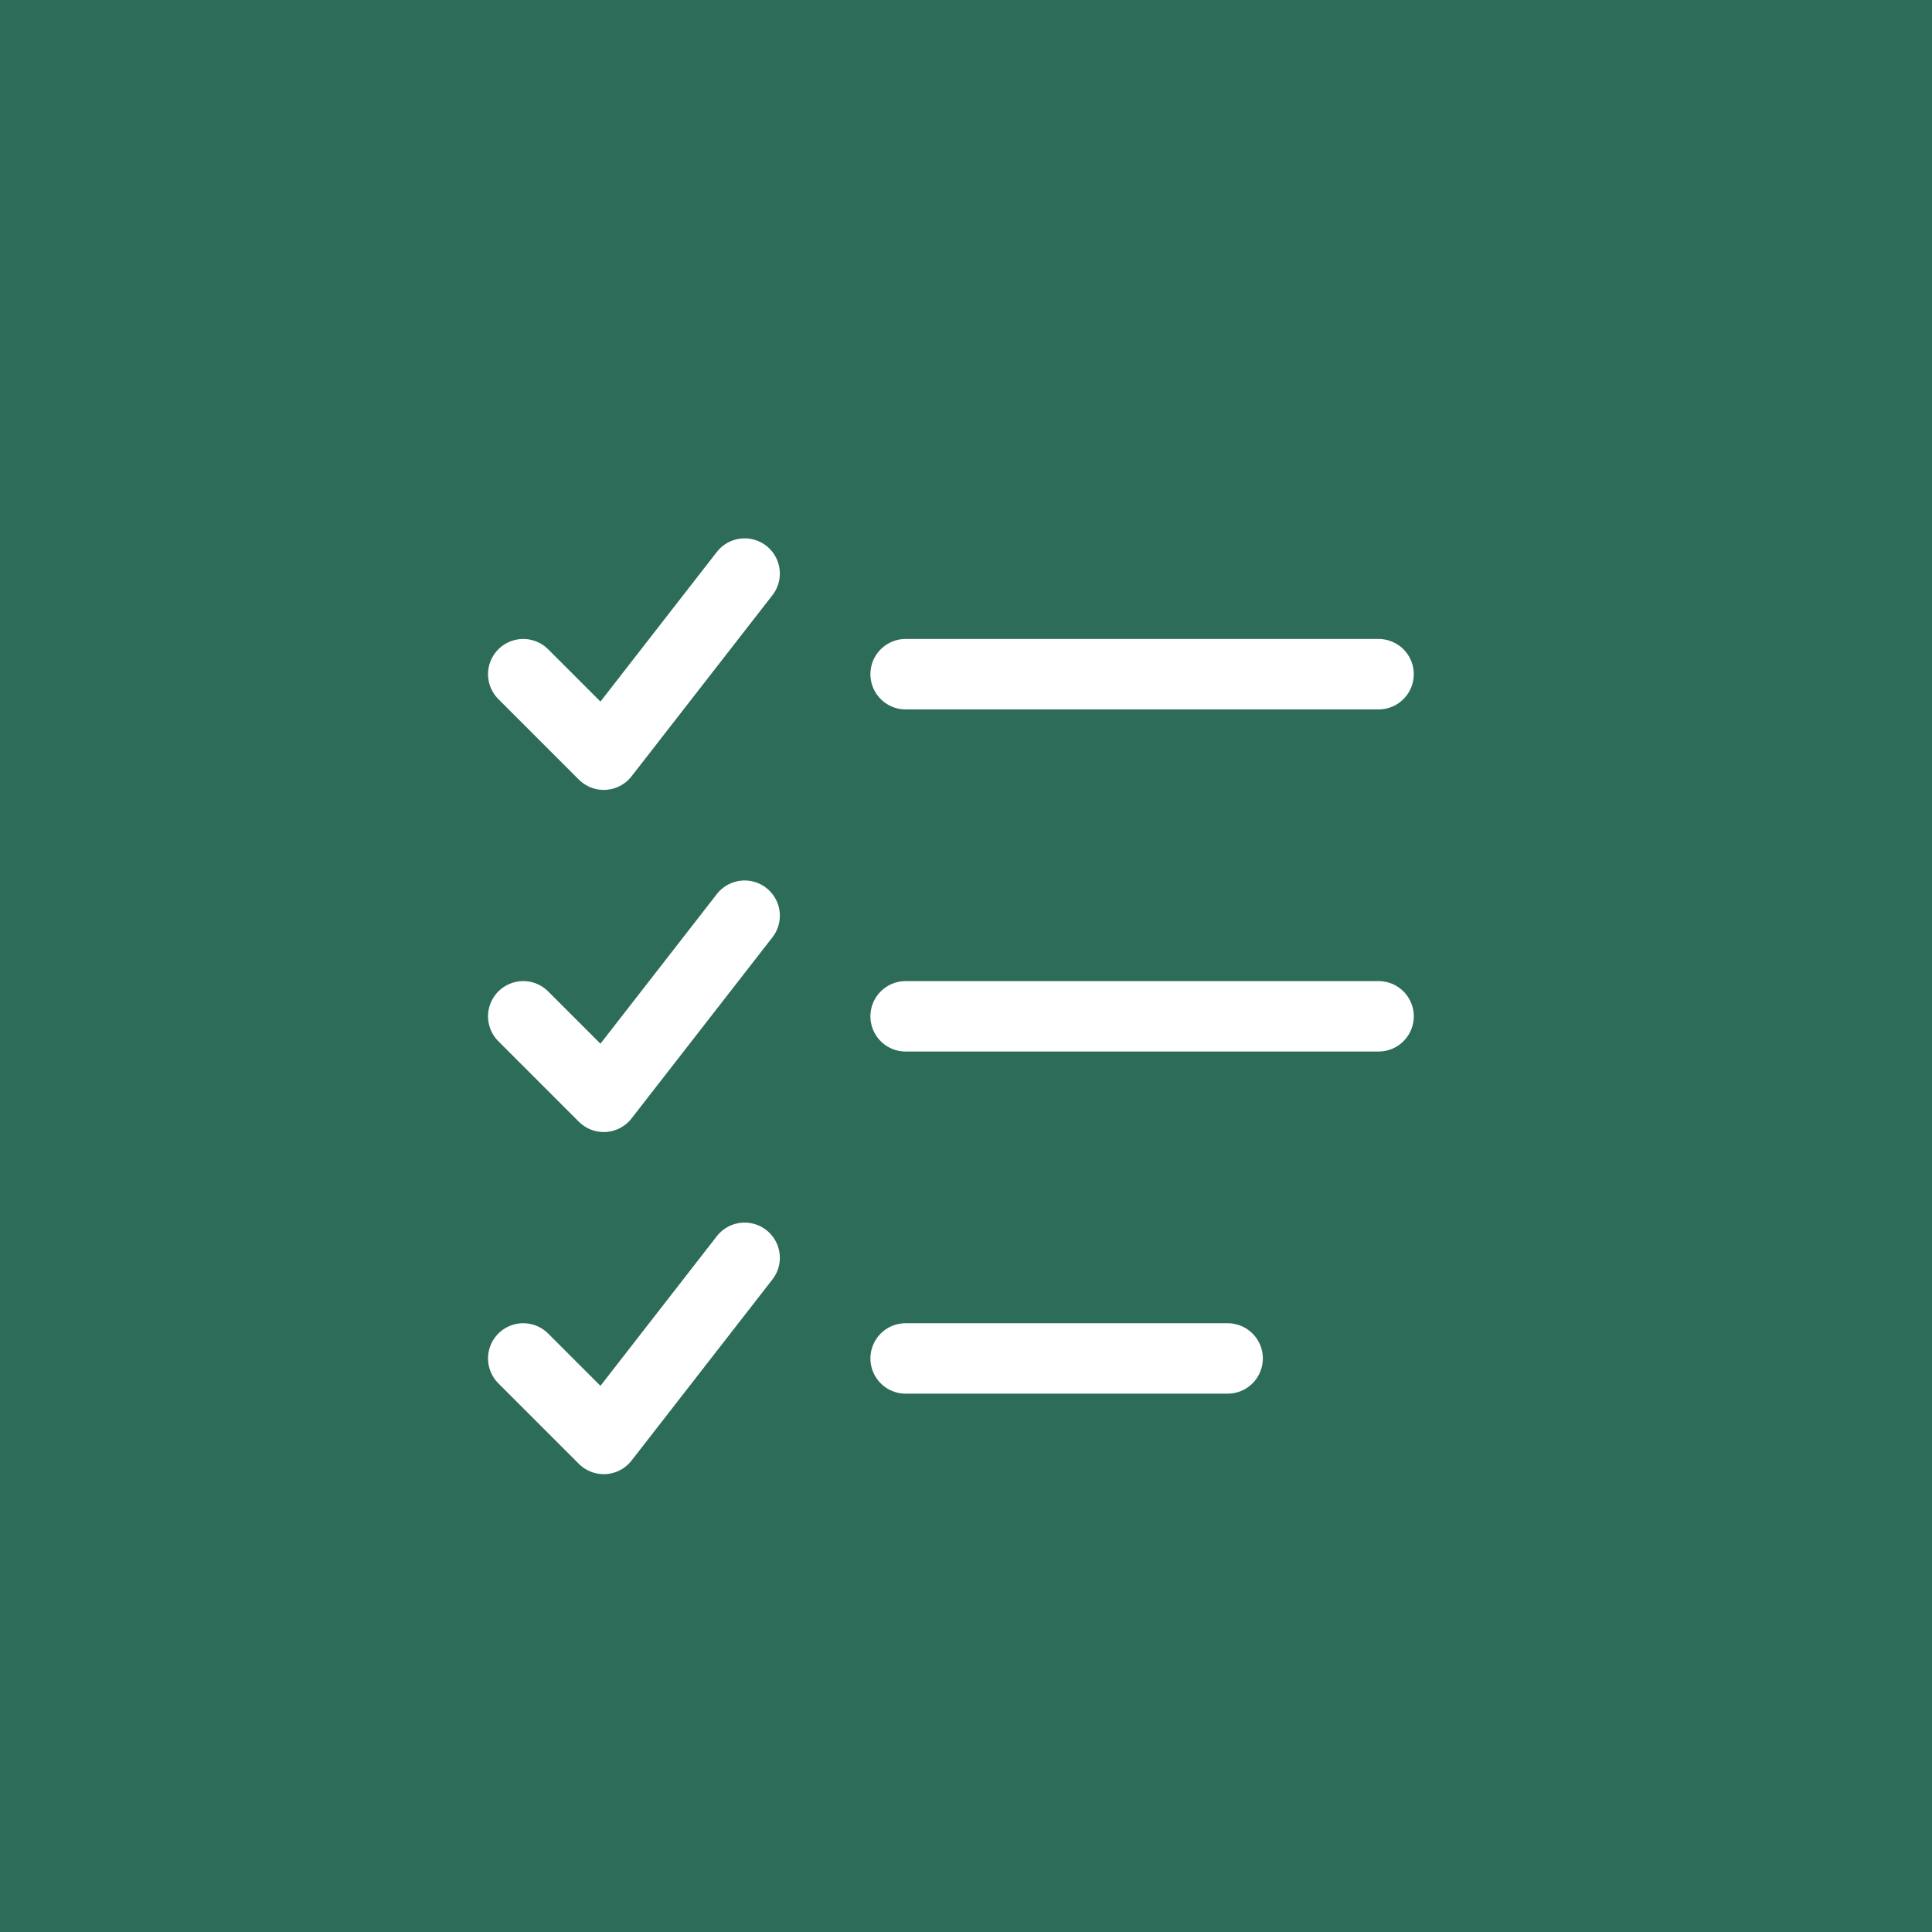
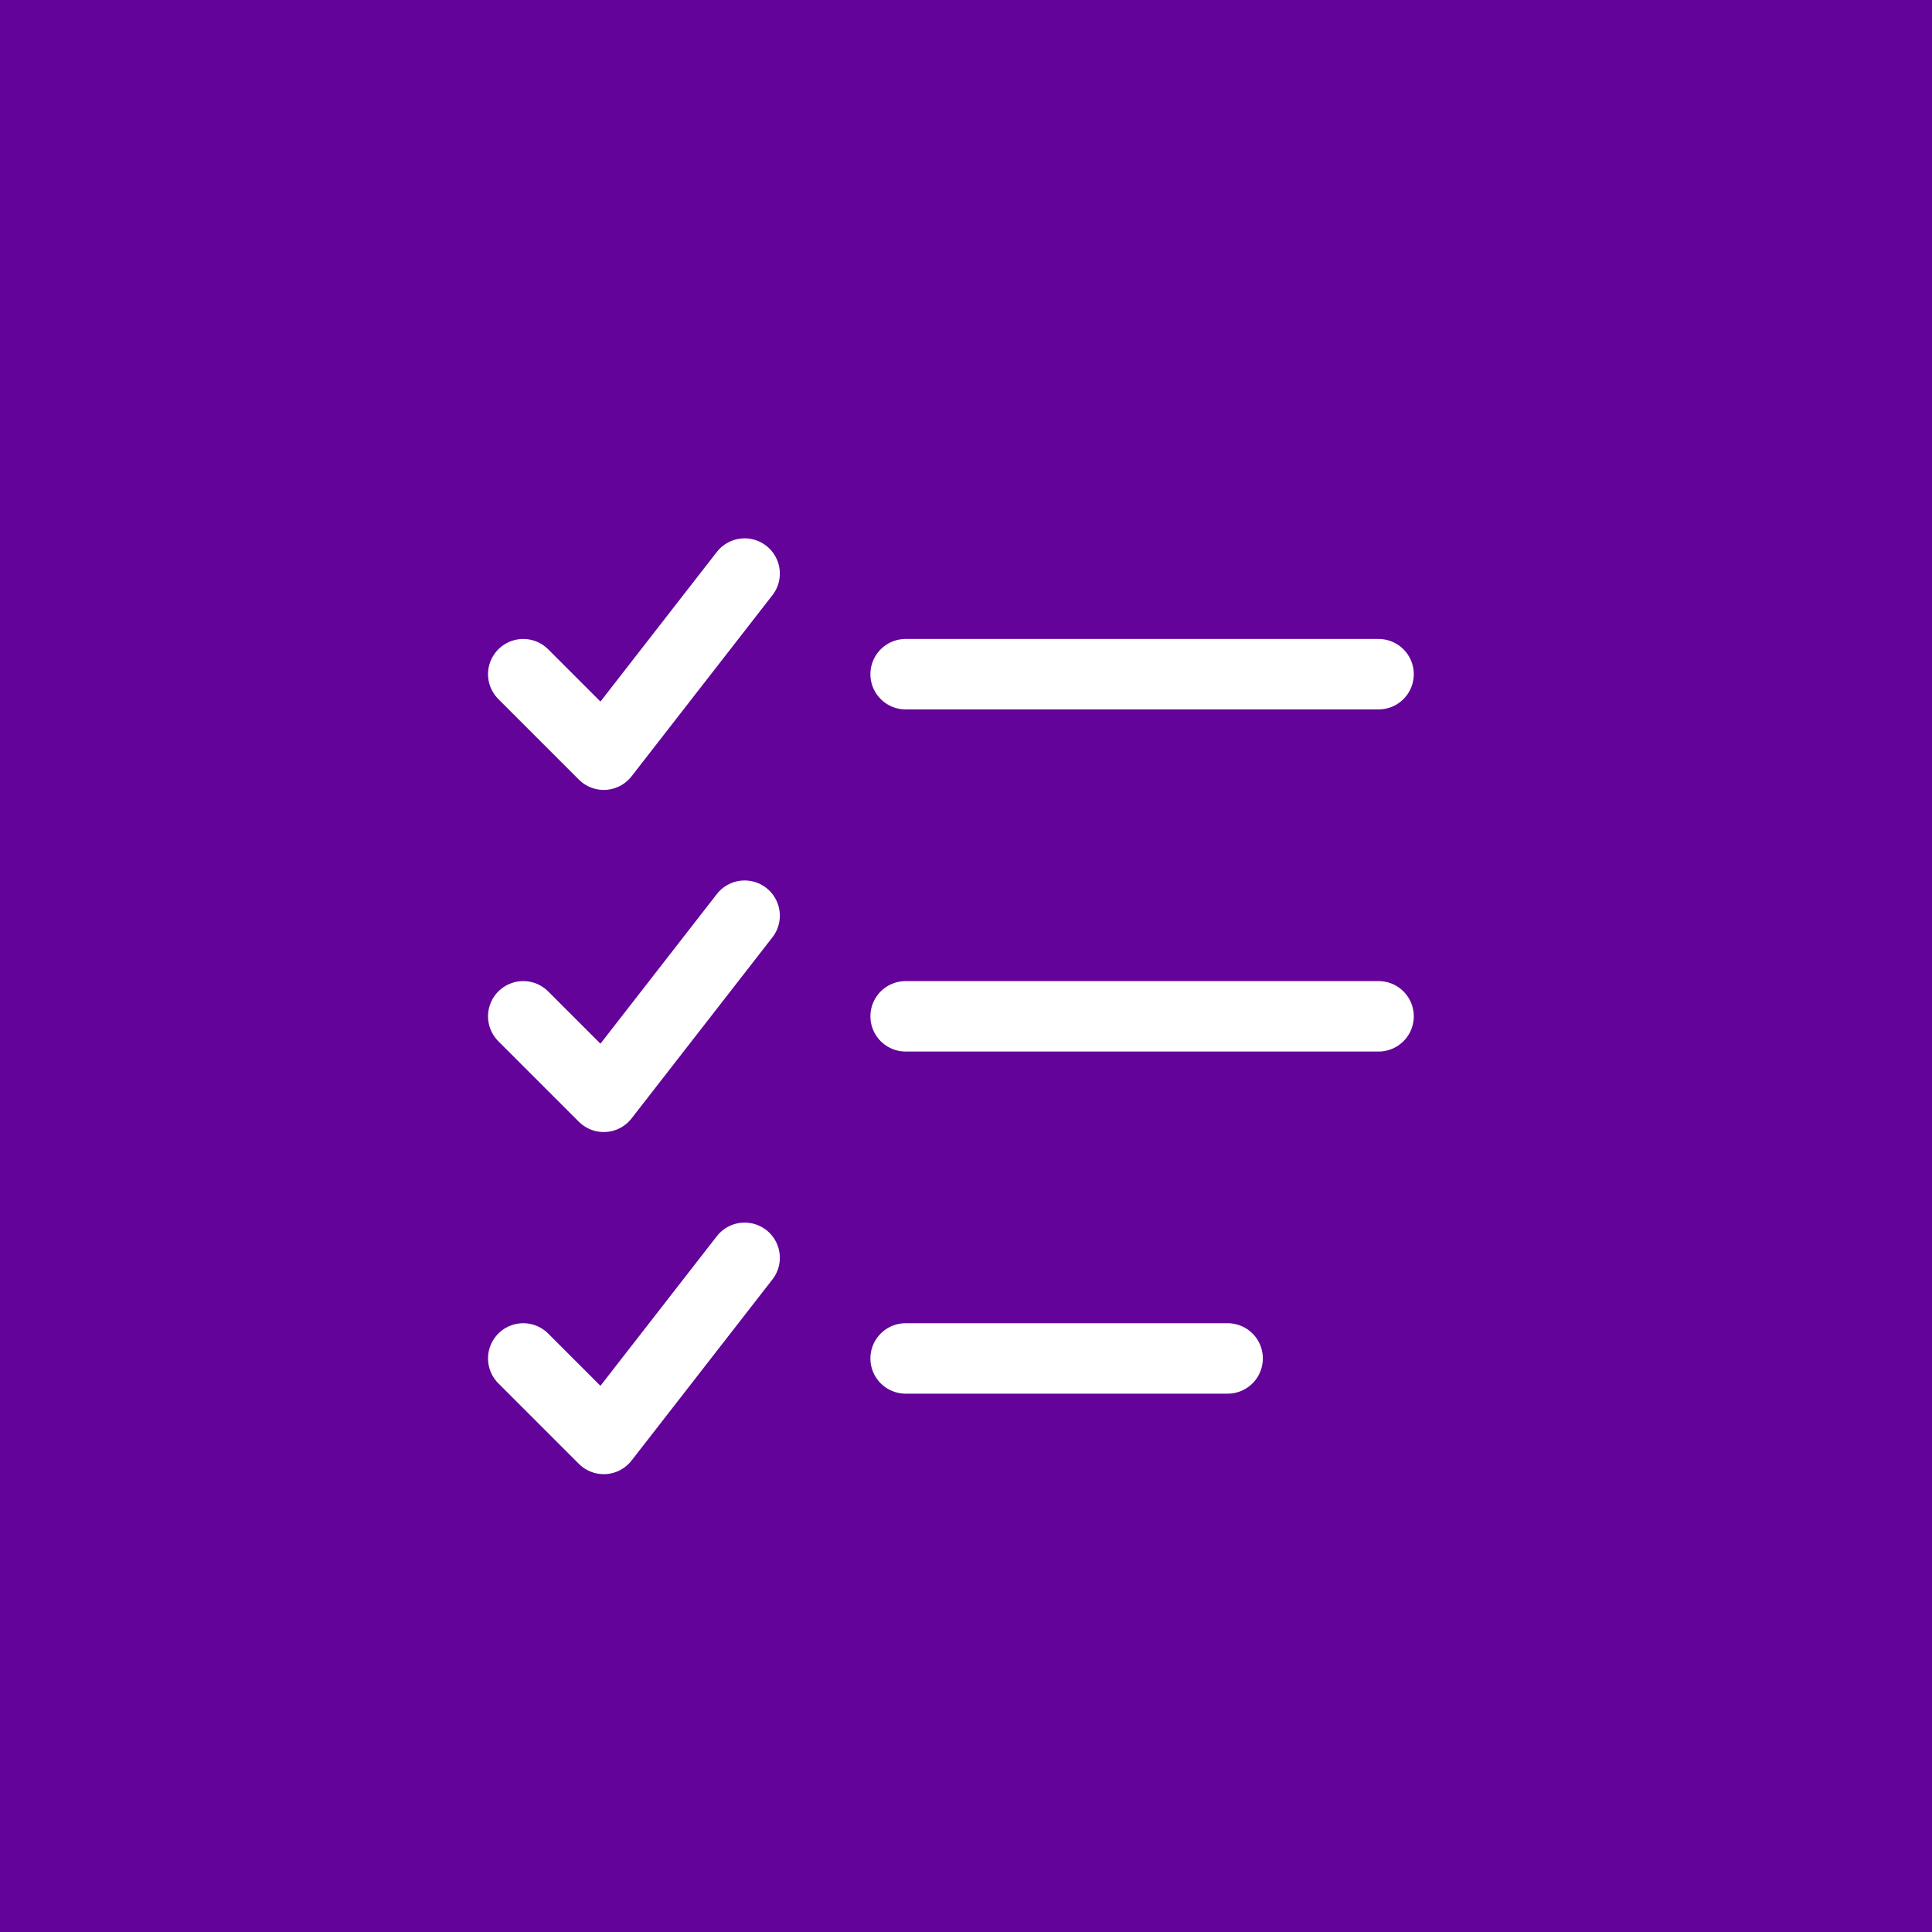
<svg xmlns="http://www.w3.org/2000/svg" viewBox="0 0 192 192">
-   <path fill="#2d6c59" d="M0 0h192v192H0z" />
+   <path fill="#63039a" d="M0 0h192v192H0z" />
  <g fill="none" stroke="#fff" stroke-linecap="round" stroke-linejoin="round" stroke-width="7">
    <path d="m52 67 8 8 14-18M52 101l8 8 14-18M52 135l8 8 14-18M90 67h47M90 101h47M90 135h32" />
  </g>
</svg>
